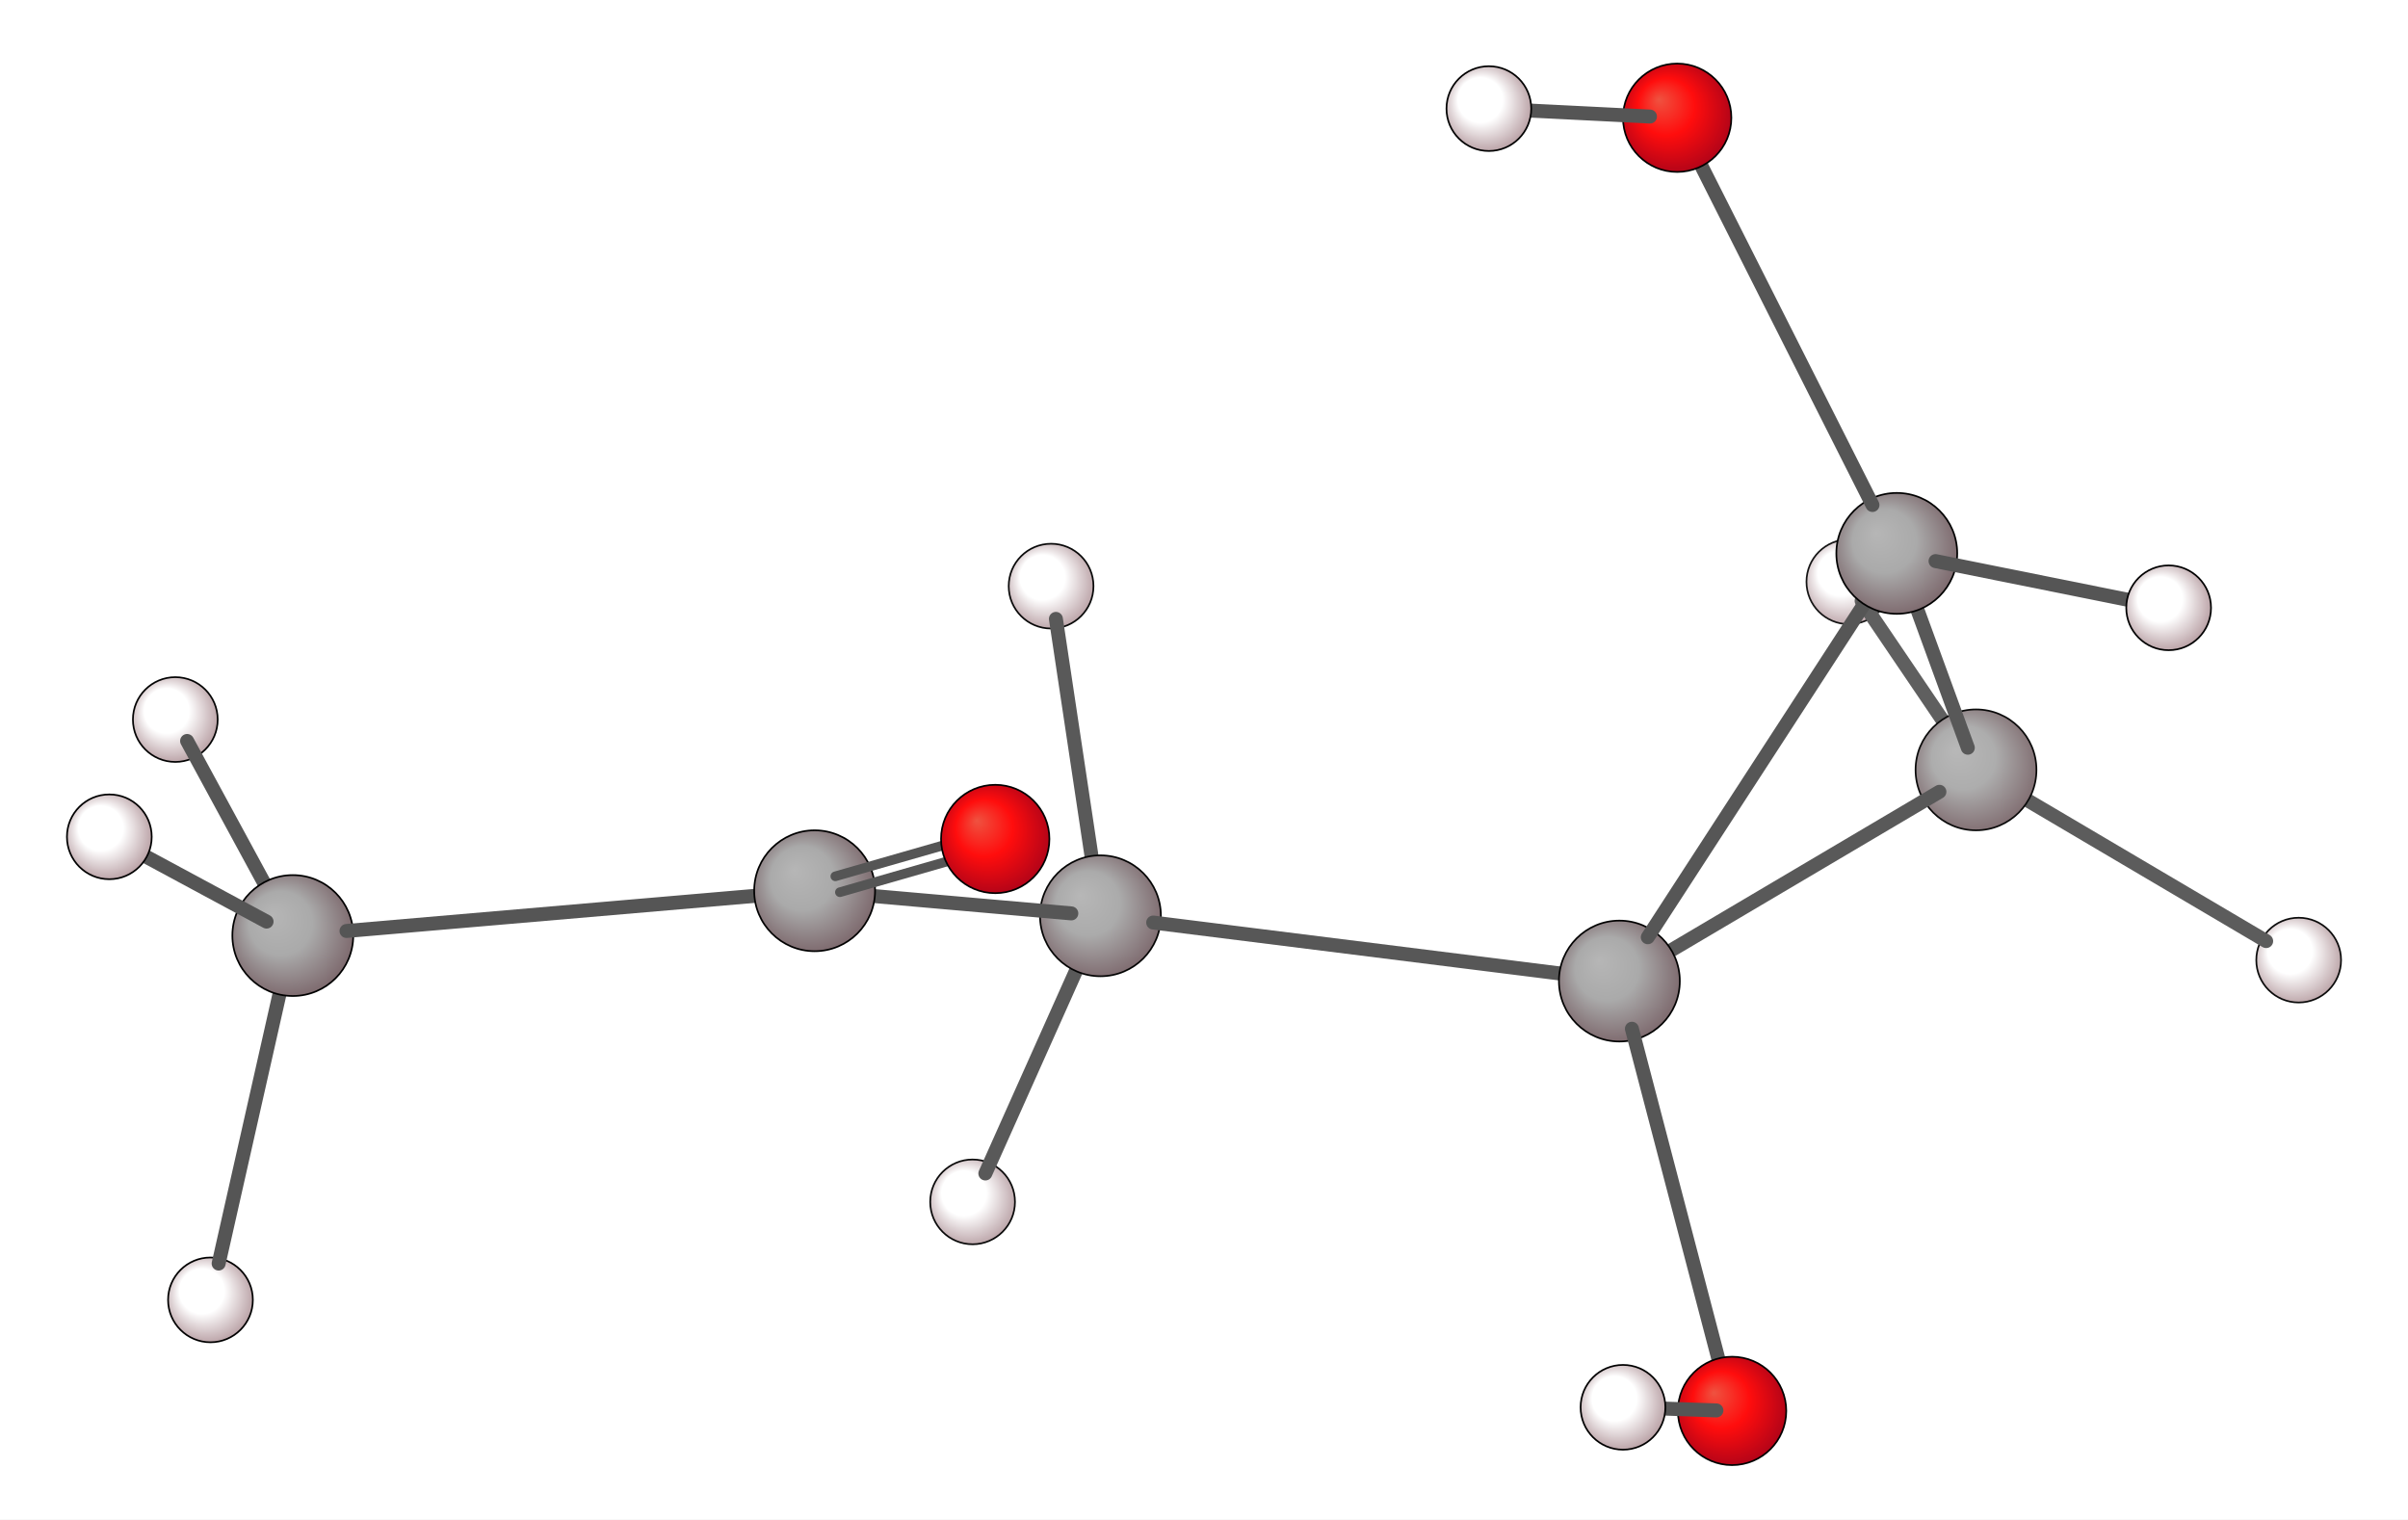
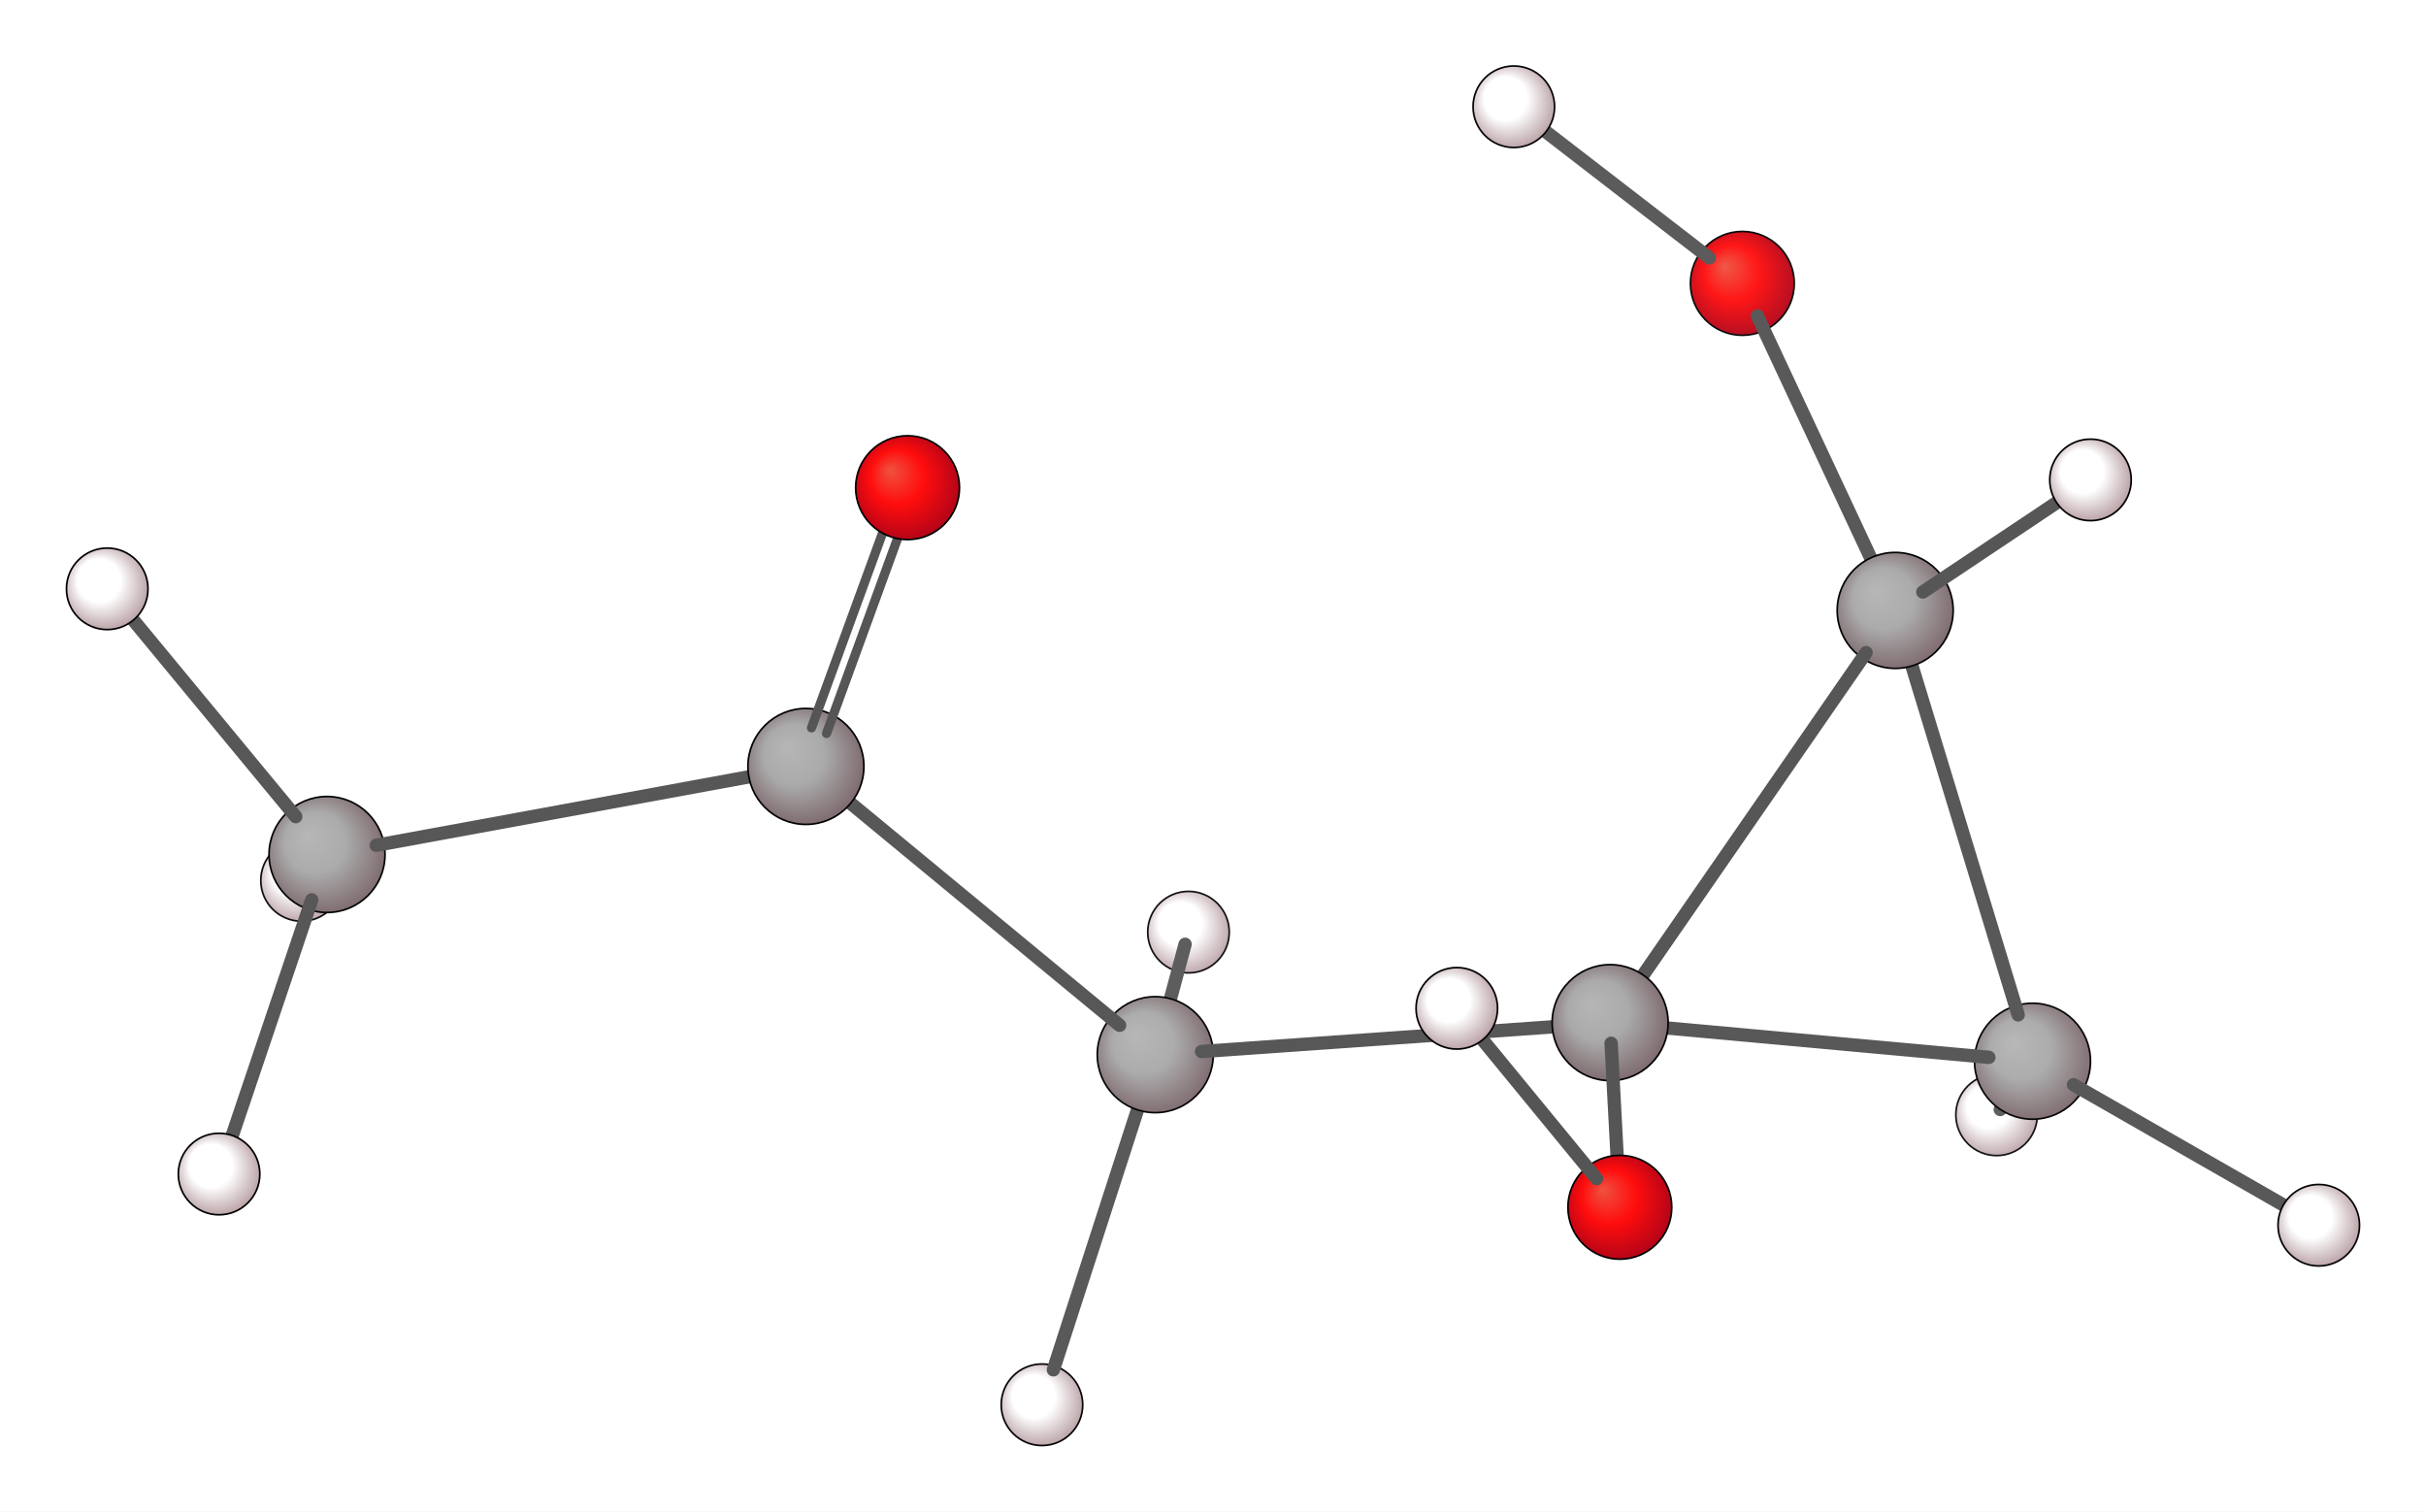
- <svg xmlns="http://www.w3.org/2000/svg" viewBox="0 0 1000 631" width="1000" height="631">
+ <svg xmlns="http://www.w3.org/2000/svg" viewBox="0 0 1000 623" width="1000" height="623">
  <rect width="100%" height="100%" fill="#ffffff" />
  <defs>
-     <radialGradient id="x83e0afc7b04249a79e5fedf0fedb1035g0" cx=".5" cy=".5" fx=".33" fy=".33" r=".66">
+     <radialGradient id="x1b60bca510f24870a4c61e8ae1a9bbf2g0" cx=".5" cy=".5" fx=".33" fy=".33" r=".66">
+       <stop offset="0%" stop-color="#b7b7b7" />
+       <stop offset="40%" stop-color="#ababab" />
+       <stop offset="100%" stop-color="#6d5257" />
+     </radialGradient>
+     <radialGradient id="x1b60bca510f24870a4c61e8ae1a9bbf2g1" cx=".5" cy=".5" fx=".33" fy=".33" r=".66">
      <stop offset="0%" stop-color="#b6b6b6" />
      <stop offset="40%" stop-color="#aaaaaa" />
-       <stop offset="100%" stop-color="#6b4f55" />
+       <stop offset="100%" stop-color="#6c5056" />
    </radialGradient>
-     <radialGradient id="x83e0afc7b04249a79e5fedf0fedb1035g1" cx=".5" cy=".5" fx=".33" fy=".33" r=".66">
-       <stop offset="0%" stop-color="#b6b6b6" />
-       <stop offset="40%" stop-color="#aaaaaa" />
-       <stop offset="100%" stop-color="#6b4f55" />
-     </radialGradient>
-     <radialGradient id="x83e0afc7b04249a79e5fedf0fedb1035g2" cx=".5" cy=".5" fx=".33" fy=".33" r=".66">
+     <radialGradient id="x1b60bca510f24870a4c61e8ae1a9bbf2g2" cx=".5" cy=".5" fx=".33" fy=".33" r=".66">
      <stop offset="0%" stop-color="#ef5240" />
      <stop offset="40%" stop-color="#ff0d0d" />
      <stop offset="100%" stop-color="#93001d" />
    </radialGradient>
-     <radialGradient id="x83e0afc7b04249a79e5fedf0fedb1035g3" cx=".5" cy=".5" fx=".33" fy=".33" r=".66">
+     <radialGradient id="x1b60bca510f24870a4c61e8ae1a9bbf2g3" cx=".5" cy=".5" fx=".33" fy=".33" r=".66">
      <stop offset="0%" stop-color="#b7b7b7" />
-       <stop offset="40%" stop-color="#ababab" />
-       <stop offset="100%" stop-color="#6d5258" />
+       <stop offset="40%" stop-color="#acacac" />
+       <stop offset="100%" stop-color="#6e5359" />
    </radialGradient>
-     <radialGradient id="x83e0afc7b04249a79e5fedf0fedb1035g4" cx=".5" cy=".5" fx=".33" fy=".33" r=".66">
+     <radialGradient id="x1b60bca510f24870a4c61e8ae1a9bbf2g4" cx=".5" cy=".5" fx=".33" fy=".33" r=".66">
      <stop offset="0%" stop-color="#ffffff" />
      <stop offset="40%" stop-color="#ffffff" />
-       <stop offset="100%" stop-color="#a07f85" />
+       <stop offset="100%" stop-color="#a4848a" />
    </radialGradient>
-     <radialGradient id="x83e0afc7b04249a79e5fedf0fedb1035g5" cx=".5" cy=".5" fx=".33" fy=".33" r=".66">
+     <radialGradient id="x1b60bca510f24870a4c61e8ae1a9bbf2g5" cx=".5" cy=".5" fx=".33" fy=".33" r=".66">
      <stop offset="0%" stop-color="#ffffff" />
      <stop offset="40%" stop-color="#ffffff" />
-       <stop offset="100%" stop-color="#a08086" />
+       <stop offset="100%" stop-color="#9f7e84" />
    </radialGradient>
-     <radialGradient id="x83e0afc7b04249a79e5fedf0fedb1035g6" cx=".5" cy=".5" fx=".33" fy=".33" r=".66">
+     <radialGradient id="x1b60bca510f24870a4c61e8ae1a9bbf2g6" cx=".5" cy=".5" fx=".33" fy=".33" r=".66">
      <stop offset="0%" stop-color="#b6b6b6" />
      <stop offset="40%" stop-color="#aaaaaa" />
      <stop offset="100%" stop-color="#6c5056" />
    </radialGradient>
-     <radialGradient id="x83e0afc7b04249a79e5fedf0fedb1035g7" cx=".5" cy=".5" fx=".33" fy=".33" r=".66">
+     <radialGradient id="x1b60bca510f24870a4c61e8ae1a9bbf2g7" cx=".5" cy=".5" fx=".33" fy=".33" r=".66">
      <stop offset="0%" stop-color="#b8b8b8" />
-       <stop offset="40%" stop-color="#adadad" />
-       <stop offset="100%" stop-color="#70565b" />
+       <stop offset="40%" stop-color="#acacac" />
+       <stop offset="100%" stop-color="#6f545a" />
    </radialGradient>
-     <radialGradient id="x83e0afc7b04249a79e5fedf0fedb1035g8" cx=".5" cy=".5" fx=".33" fy=".33" r=".66">
-       <stop offset="0%" stop-color="#b6b6b6" />
-       <stop offset="40%" stop-color="#aaaaaa" />
-       <stop offset="100%" stop-color="#6b4f55" />
+     <radialGradient id="x1b60bca510f24870a4c61e8ae1a9bbf2g8" cx=".5" cy=".5" fx=".33" fy=".33" r=".66">
+       <stop offset="0%" stop-color="#b7b7b7" />
+       <stop offset="40%" stop-color="#ababab" />
+       <stop offset="100%" stop-color="#6d5157" />
    </radialGradient>
-     <radialGradient id="x83e0afc7b04249a79e5fedf0fedb1035g9" cx=".5" cy=".5" fx=".33" fy=".33" r=".66">
+     <radialGradient id="x1b60bca510f24870a4c61e8ae1a9bbf2g9" cx=".5" cy=".5" fx=".33" fy=".33" r=".66">
+       <stop offset="0%" stop-color="#ef5948" />
+       <stop offset="40%" stop-color="#ff1717" />
+       <stop offset="100%" stop-color="#970b26" />
+     </radialGradient>
+     <radialGradient id="x1b60bca510f24870a4c61e8ae1a9bbf2g10" cx=".5" cy=".5" fx=".33" fy=".33" r=".66">
+       <stop offset="0%" stop-color="#ffffff" />
+       <stop offset="40%" stop-color="#ffffff" />
+       <stop offset="100%" stop-color="#9f7e84" />
+     </radialGradient>
+     <radialGradient id="x1b60bca510f24870a4c61e8ae1a9bbf2g11" cx=".5" cy=".5" fx=".33" fy=".33" r=".66">
+       <stop offset="0%" stop-color="#ffffff" />
+       <stop offset="40%" stop-color="#ffffff" />
+       <stop offset="100%" stop-color="#9d7b81" />
+     </radialGradient>
+     <radialGradient id="x1b60bca510f24870a4c61e8ae1a9bbf2g12" cx=".5" cy=".5" fx=".33" fy=".33" r=".66">
+       <stop offset="0%" stop-color="#ffffff" />
+       <stop offset="40%" stop-color="#ffffff" />
+       <stop offset="100%" stop-color="#a4858b" />
+     </radialGradient>
+     <radialGradient id="x1b60bca510f24870a4c61e8ae1a9bbf2g13" cx=".5" cy=".5" fx=".33" fy=".33" r=".66">
+       <stop offset="0%" stop-color="#ffffff" />
+       <stop offset="40%" stop-color="#ffffff" />
+       <stop offset="100%" stop-color="#9e7d83" />
+     </radialGradient>
+     <radialGradient id="x1b60bca510f24870a4c61e8ae1a9bbf2g14" cx=".5" cy=".5" fx=".33" fy=".33" r=".66">
      <stop offset="0%" stop-color="#ef5240" />
      <stop offset="40%" stop-color="#ff0d0d" />
      <stop offset="100%" stop-color="#93001d" />
    </radialGradient>
-     <radialGradient id="x83e0afc7b04249a79e5fedf0fedb1035g10" cx=".5" cy=".5" fx=".33" fy=".33" r=".66">
+     <radialGradient id="x1b60bca510f24870a4c61e8ae1a9bbf2g15" cx=".5" cy=".5" fx=".33" fy=".33" r=".66">
      <stop offset="0%" stop-color="#ffffff" />
      <stop offset="40%" stop-color="#ffffff" />
      <stop offset="100%" stop-color="#9d7b81" />
    </radialGradient>
-     <radialGradient id="x83e0afc7b04249a79e5fedf0fedb1035g11" cx=".5" cy=".5" fx=".33" fy=".33" r=".66">
+     <radialGradient id="x1b60bca510f24870a4c61e8ae1a9bbf2g16" cx=".5" cy=".5" fx=".33" fy=".33" r=".66">
      <stop offset="0%" stop-color="#ffffff" />
      <stop offset="40%" stop-color="#ffffff" />
-       <stop offset="100%" stop-color="#9d7b81" />
+       <stop offset="100%" stop-color="#9d7c82" />
    </radialGradient>
-     <radialGradient id="x83e0afc7b04249a79e5fedf0fedb1035g12" cx=".5" cy=".5" fx=".33" fy=".33" r=".66">
+     <radialGradient id="x1b60bca510f24870a4c61e8ae1a9bbf2g17" cx=".5" cy=".5" fx=".33" fy=".33" r=".66">
      <stop offset="0%" stop-color="#ffffff" />
      <stop offset="40%" stop-color="#ffffff" />
-       <stop offset="100%" stop-color="#a5858b" />
+       <stop offset="100%" stop-color="#a28288" />
    </radialGradient>
-     <radialGradient id="x83e0afc7b04249a79e5fedf0fedb1035g13" cx=".5" cy=".5" fx=".33" fy=".33" r=".66">
+     <radialGradient id="x1b60bca510f24870a4c61e8ae1a9bbf2g18" cx=".5" cy=".5" fx=".33" fy=".33" r=".66">
      <stop offset="0%" stop-color="#ffffff" />
      <stop offset="40%" stop-color="#ffffff" />
-       <stop offset="100%" stop-color="#a18186" />
-     </radialGradient>
-     <radialGradient id="x83e0afc7b04249a79e5fedf0fedb1035g14" cx=".5" cy=".5" fx=".33" fy=".33" r=".66">
-       <stop offset="0%" stop-color="#ef5240" />
-       <stop offset="40%" stop-color="#ff0d0d" />
-       <stop offset="100%" stop-color="#93001d" />
-     </radialGradient>
-     <radialGradient id="x83e0afc7b04249a79e5fedf0fedb1035g15" cx=".5" cy=".5" fx=".33" fy=".33" r=".66">
-       <stop offset="0%" stop-color="#ffffff" />
-       <stop offset="40%" stop-color="#ffffff" />
-       <stop offset="100%" stop-color="#9d7b81" />
-     </radialGradient>
-     <radialGradient id="x83e0afc7b04249a79e5fedf0fedb1035g16" cx=".5" cy=".5" fx=".33" fy=".33" r=".66">
-       <stop offset="0%" stop-color="#ffffff" />
-       <stop offset="40%" stop-color="#ffffff" />
-       <stop offset="100%" stop-color="#9d7b81" />
-     </radialGradient>
-     <radialGradient id="x83e0afc7b04249a79e5fedf0fedb1035g17" cx=".5" cy=".5" fx=".33" fy=".33" r=".66">
-       <stop offset="0%" stop-color="#ffffff" />
-       <stop offset="40%" stop-color="#ffffff" />
-       <stop offset="100%" stop-color="#9e7c82" />
-     </radialGradient>
-     <radialGradient id="x83e0afc7b04249a79e5fedf0fedb1035g18" cx=".5" cy=".5" fx=".33" fy=".33" r=".66">
-       <stop offset="0%" stop-color="#ffffff" />
-       <stop offset="40%" stop-color="#ffffff" />
-       <stop offset="100%" stop-color="#9d7b81" />
+       <stop offset="100%" stop-color="#9d7c81" />
    </radialGradient>
  </defs>
-   <circle cx="767.8" cy="241.6" r="17.6" fill="url(#x83e0afc7b04249a79e5fedf0fedb1035g12)" stroke="#141414" stroke-width="0.7" />
-   <line x1="773.1" y1="249.5" x2="813.1" y2="308.5" stroke="#5f5f5f" stroke-width="5.8" stroke-linecap="round" />
-   <circle cx="954.6" cy="398.7" r="17.6" fill="url(#x83e0afc7b04249a79e5fedf0fedb1035g13)" stroke="#0b0b0b" stroke-width="0.7" />
-   <line x1="941.1" y1="390.8" x2="839.9" y2="331.1" stroke="#5c5c5c" stroke-width="5.8" stroke-linecap="round" />
-   <circle cx="403.9" cy="499.1" r="17.6" fill="url(#x83e0afc7b04249a79e5fedf0fedb1035g5)" stroke="#0a0a0a" stroke-width="0.7" />
-   <line x1="409.2" y1="487.3" x2="449.5" y2="397.2" stroke="#595959" stroke-width="5.8" stroke-linecap="round" />
-   <circle cx="820.6" cy="319.7" r="25.1" fill="url(#x83e0afc7b04249a79e5fedf0fedb1035g7)" stroke="#0a0a0a" stroke-width="0.7" />
-   <line x1="805.4" y1="328.8" x2="687.8" y2="398.3" stroke="#595959" stroke-width="5.8" stroke-linecap="round" />
-   <line x1="817.2" y1="310.5" x2="791.1" y2="239.1" stroke="#585858" stroke-width="5.8" stroke-linecap="round" />
-   <circle cx="436.5" cy="243.4" r="17.6" fill="url(#x83e0afc7b04249a79e5fedf0fedb1035g4)" stroke="#090909" stroke-width="0.7" />
-   <line x1="438.5" y1="257.0" x2="454.1" y2="360.9" stroke="#595959" stroke-width="5.8" stroke-linecap="round" />
-   <circle cx="457.0" cy="380.3" r="25.1" fill="url(#x83e0afc7b04249a79e5fedf0fedb1035g3)" stroke="#040404" stroke-width="0.7" />
-   <line x1="478.9" y1="383.1" x2="650.6" y2="404.6" stroke="#575757" stroke-width="5.8" stroke-linecap="round" />
-   <line x1="444.9" y1="379.3" x2="350.4" y2="371.0" stroke="#565656" stroke-width="5.8" stroke-linecap="round" />
-   <circle cx="72.8" cy="298.8" r="17.6" fill="url(#x83e0afc7b04249a79e5fedf0fedb1035g17)" stroke="#030303" stroke-width="0.7" />
-   <line x1="77.7" y1="307.7" x2="114.6" y2="375.7" stroke="#565656" stroke-width="5.8" stroke-linecap="round" />
-   <circle cx="672.5" cy="407.4" r="25.1" fill="url(#x83e0afc7b04249a79e5fedf0fedb1035g6)" stroke="#020202" stroke-width="0.7" />
-   <line x1="684.3" y1="389.2" x2="776.0" y2="248.0" stroke="#565656" stroke-width="5.8" stroke-linecap="round" />
-   <line x1="677.7" y1="427.2" x2="714.6" y2="568.1" stroke="#565656" stroke-width="5.8" stroke-linecap="round" />
-   <circle cx="787.7" cy="229.8" r="25.1" fill="url(#x83e0afc7b04249a79e5fedf0fedb1035g8)" stroke="#010101" stroke-width="0.7" />
-   <line x1="777.6" y1="209.7" x2="705.6" y2="67.0" stroke="#555555" stroke-width="5.8" stroke-linecap="round" />
-   <line x1="803.8" y1="233.0" x2="889.3" y2="250.2" stroke="#555555" stroke-width="5.8" stroke-linecap="round" />
-   <circle cx="696.5" cy="48.9" r="22.5" fill="url(#x83e0afc7b04249a79e5fedf0fedb1035g9)" stroke="#000000" stroke-width="0.7" />
-   <line x1="685.2" y1="48.4" x2="627.1" y2="45.5" stroke="#555555" stroke-width="5.8" stroke-linecap="round" />
-   <circle cx="87.4" cy="539.8" r="17.6" fill="url(#x83e0afc7b04249a79e5fedf0fedb1035g18)" stroke="#000000" stroke-width="0.7" />
-   <line x1="90.8" y1="524.7" x2="116.7" y2="410.0" stroke="#555555" stroke-width="5.8" stroke-linecap="round" />
-   <circle cx="719.3" cy="585.9" r="22.5" fill="url(#x83e0afc7b04249a79e5fedf0fedb1035g14)" stroke="#000000" stroke-width="0.7" />
-   <line x1="712.8" y1="585.7" x2="679.0" y2="584.5" stroke="#555555" stroke-width="5.8" stroke-linecap="round" />
-   <circle cx="121.6" cy="388.5" r="25.1" fill="url(#x83e0afc7b04249a79e5fedf0fedb1035g0)" stroke="#000000" stroke-width="0.7" />
-   <line x1="143.9" y1="386.6" x2="316.0" y2="371.8" stroke="#555555" stroke-width="5.8" stroke-linecap="round" />
-   <line x1="110.7" y1="382.7" x2="53.0" y2="351.6" stroke="#555555" stroke-width="5.8" stroke-linecap="round" />
-   <circle cx="338.3" cy="369.9" r="25.1" fill="url(#x83e0afc7b04249a79e5fedf0fedb1035g1)" stroke="#000000" stroke-width="0.7" />
-   <line x1="346.9" y1="363.9" x2="403.7" y2="347.6" stroke="#555555" stroke-width="4.0" stroke-linecap="round" />
-   <line x1="348.8" y1="370.5" x2="405.6" y2="354.2" stroke="#555555" stroke-width="4.0" stroke-linecap="round" />
-   <circle cx="900.6" cy="252.4" r="17.6" fill="url(#x83e0afc7b04249a79e5fedf0fedb1035g11)" stroke="#000000" stroke-width="0.7" />
-   <circle cx="618.3" cy="45.1" r="17.6" fill="url(#x83e0afc7b04249a79e5fedf0fedb1035g10)" stroke="#000000" stroke-width="0.7" />
-   <circle cx="674.0" cy="584.4" r="17.6" fill="url(#x83e0afc7b04249a79e5fedf0fedb1035g15)" stroke="#000000" stroke-width="0.7" />
-   <circle cx="45.4" cy="347.5" r="17.6" fill="url(#x83e0afc7b04249a79e5fedf0fedb1035g16)" stroke="#000000" stroke-width="0.7" />
-   <circle cx="413.3" cy="348.4" r="22.5" fill="url(#x83e0afc7b04249a79e5fedf0fedb1035g2)" stroke="#000000" stroke-width="0.7" />
+   <circle cx="823.0" cy="459.5" r="16.8" fill="url(#x1b60bca510f24870a4c61e8ae1a9bbf2g12)" stroke="#141414" stroke-width="0.7" />
+   <line x1="824.5" y1="457.3" x2="835.6" y2="440.6" stroke="#5e5e5e" stroke-width="5.5" stroke-linecap="round" />
+   <circle cx="489.9" cy="384.2" r="16.8" fill="url(#x1b60bca510f24870a4c61e8ae1a9bbf2g4)" stroke="#121212" stroke-width="0.7" />
+   <line x1="488.5" y1="389.2" x2="478.2" y2="427.6" stroke="#5d5d5d" stroke-width="5.5" stroke-linecap="round" />
+   <circle cx="124.3" cy="362.9" r="16.8" fill="url(#x1b60bca510f24870a4c61e8ae1a9bbf2g17)" stroke="#0f0f0f" stroke-width="0.7" />
+   <line x1="125.4" y1="361.8" x2="133.3" y2="353.7" stroke="#5b5b5b" stroke-width="5.5" stroke-linecap="round" />
+   <circle cx="718.2" cy="116.8" r="21.4" fill="url(#x1b60bca510f24870a4c61e8ae1a9bbf2g9)" stroke="#0b0b0b" stroke-width="0.7" />
+   <line x1="704.6" y1="106.3" x2="634.5" y2="52.2" stroke="#5b5b5b" stroke-width="5.5" stroke-linecap="round" />
+   <line x1="724.4" y1="130.2" x2="774.2" y2="236.6" stroke="#595959" stroke-width="5.5" stroke-linecap="round" />
+   <circle cx="837.8" cy="437.4" r="23.9" fill="url(#x1b60bca510f24870a4c61e8ae1a9bbf2g7)" stroke="#070707" stroke-width="0.7" />
+   <line x1="854.7" y1="447.1" x2="943.9" y2="498.2" stroke="#585858" stroke-width="5.5" stroke-linecap="round" />
+   <line x1="831.9" y1="418.3" x2="787.0" y2="270.8" stroke="#585858" stroke-width="5.5" stroke-linecap="round" />
+   <line x1="819.8" y1="435.8" x2="681.6" y2="423.2" stroke="#585858" stroke-width="5.5" stroke-linecap="round" />
+   <circle cx="429.5" cy="579.0" r="16.8" fill="url(#x1b60bca510f24870a4c61e8ae1a9bbf2g5)" stroke="#060606" stroke-width="0.7" />
+   <line x1="434.2" y1="564.6" x2="469.6" y2="455.2" stroke="#595959" stroke-width="5.5" stroke-linecap="round" />
+   <circle cx="624.0" cy="44.0" r="16.8" fill="url(#x1b60bca510f24870a4c61e8ae1a9bbf2g10)" stroke="#060606" stroke-width="0.7" />
+   <circle cx="476.2" cy="434.7" r="23.9" fill="url(#x1b60bca510f24870a4c61e8ae1a9bbf2g3)" stroke="#060606" stroke-width="0.7" />
+   <line x1="495.3" y1="433.4" x2="644.6" y2="422.9" stroke="#575757" stroke-width="5.5" stroke-linecap="round" />
+   <line x1="461.5" y1="422.6" x2="346.9" y2="328.0" stroke="#575757" stroke-width="5.5" stroke-linecap="round" />
+   <circle cx="134.8" cy="352.2" r="23.9" fill="url(#x1b60bca510f24870a4c61e8ae1a9bbf2g0)" stroke="#040404" stroke-width="0.7" />
+   <line x1="121.9" y1="336.6" x2="53.3" y2="253.6" stroke="#575757" stroke-width="5.5" stroke-linecap="round" />
+   <line x1="155.1" y1="348.4" x2="311.9" y2="319.6" stroke="#575757" stroke-width="5.5" stroke-linecap="round" />
+   <line x1="128.5" y1="370.9" x2="94.8" y2="470.8" stroke="#575757" stroke-width="5.5" stroke-linecap="round" />
+   <circle cx="955.8" cy="505.0" r="16.8" fill="url(#x1b60bca510f24870a4c61e8ae1a9bbf2g13)" stroke="#040404" stroke-width="0.7" />
+   <circle cx="781.2" cy="251.6" r="23.9" fill="url(#x1b60bca510f24870a4c61e8ae1a9bbf2g8)" stroke="#030303" stroke-width="0.7" />
+   <line x1="769.2" y1="269.0" x2="675.7" y2="404.2" stroke="#565656" stroke-width="5.5" stroke-linecap="round" />
+   <line x1="792.6" y1="244.0" x2="853.7" y2="203.2" stroke="#565656" stroke-width="5.5" stroke-linecap="round" />
+   <circle cx="44.2" cy="242.7" r="16.8" fill="url(#x1b60bca510f24870a4c61e8ae1a9bbf2g16)" stroke="#020202" stroke-width="0.7" />
+   <circle cx="663.7" cy="421.5" r="23.9" fill="url(#x1b60bca510f24870a4c61e8ae1a9bbf2g6)" stroke="#020202" stroke-width="0.7" />
+   <line x1="664.1" y1="430.0" x2="667.3" y2="490.0" stroke="#555555" stroke-width="5.5" stroke-linecap="round" />
+   <circle cx="332.2" cy="315.9" r="23.9" fill="url(#x1b60bca510f24870a4c61e8ae1a9bbf2g1)" stroke="#020202" stroke-width="0.7" />
+   <line x1="334.5" y1="300.0" x2="366.2" y2="213.1" stroke="#555555" stroke-width="3.8" stroke-linecap="round" />
+   <line x1="340.7" y1="302.3" x2="372.4" y2="215.3" stroke="#555555" stroke-width="3.8" stroke-linecap="round" />
+   <circle cx="90.3" cy="483.9" r="16.8" fill="url(#x1b60bca510f24870a4c61e8ae1a9bbf2g18)" stroke="#010101" stroke-width="0.7" />
+   <circle cx="861.7" cy="197.8" r="16.8" fill="url(#x1b60bca510f24870a4c61e8ae1a9bbf2g11)" stroke="#000000" stroke-width="0.7" />
+   <circle cx="374.1" cy="201.0" r="21.4" fill="url(#x1b60bca510f24870a4c61e8ae1a9bbf2g2)" stroke="#000000" stroke-width="0.7" />
+   <circle cx="667.7" cy="497.6" r="21.4" fill="url(#x1b60bca510f24870a4c61e8ae1a9bbf2g14)" stroke="#000000" stroke-width="0.7" />
+   <line x1="658.1" y1="485.8" x2="608.0" y2="424.8" stroke="#555555" stroke-width="5.5" stroke-linecap="round" />
+   <circle cx="600.5" cy="415.6" r="16.8" fill="url(#x1b60bca510f24870a4c61e8ae1a9bbf2g15)" stroke="#000000" stroke-width="0.7" />
</svg>
